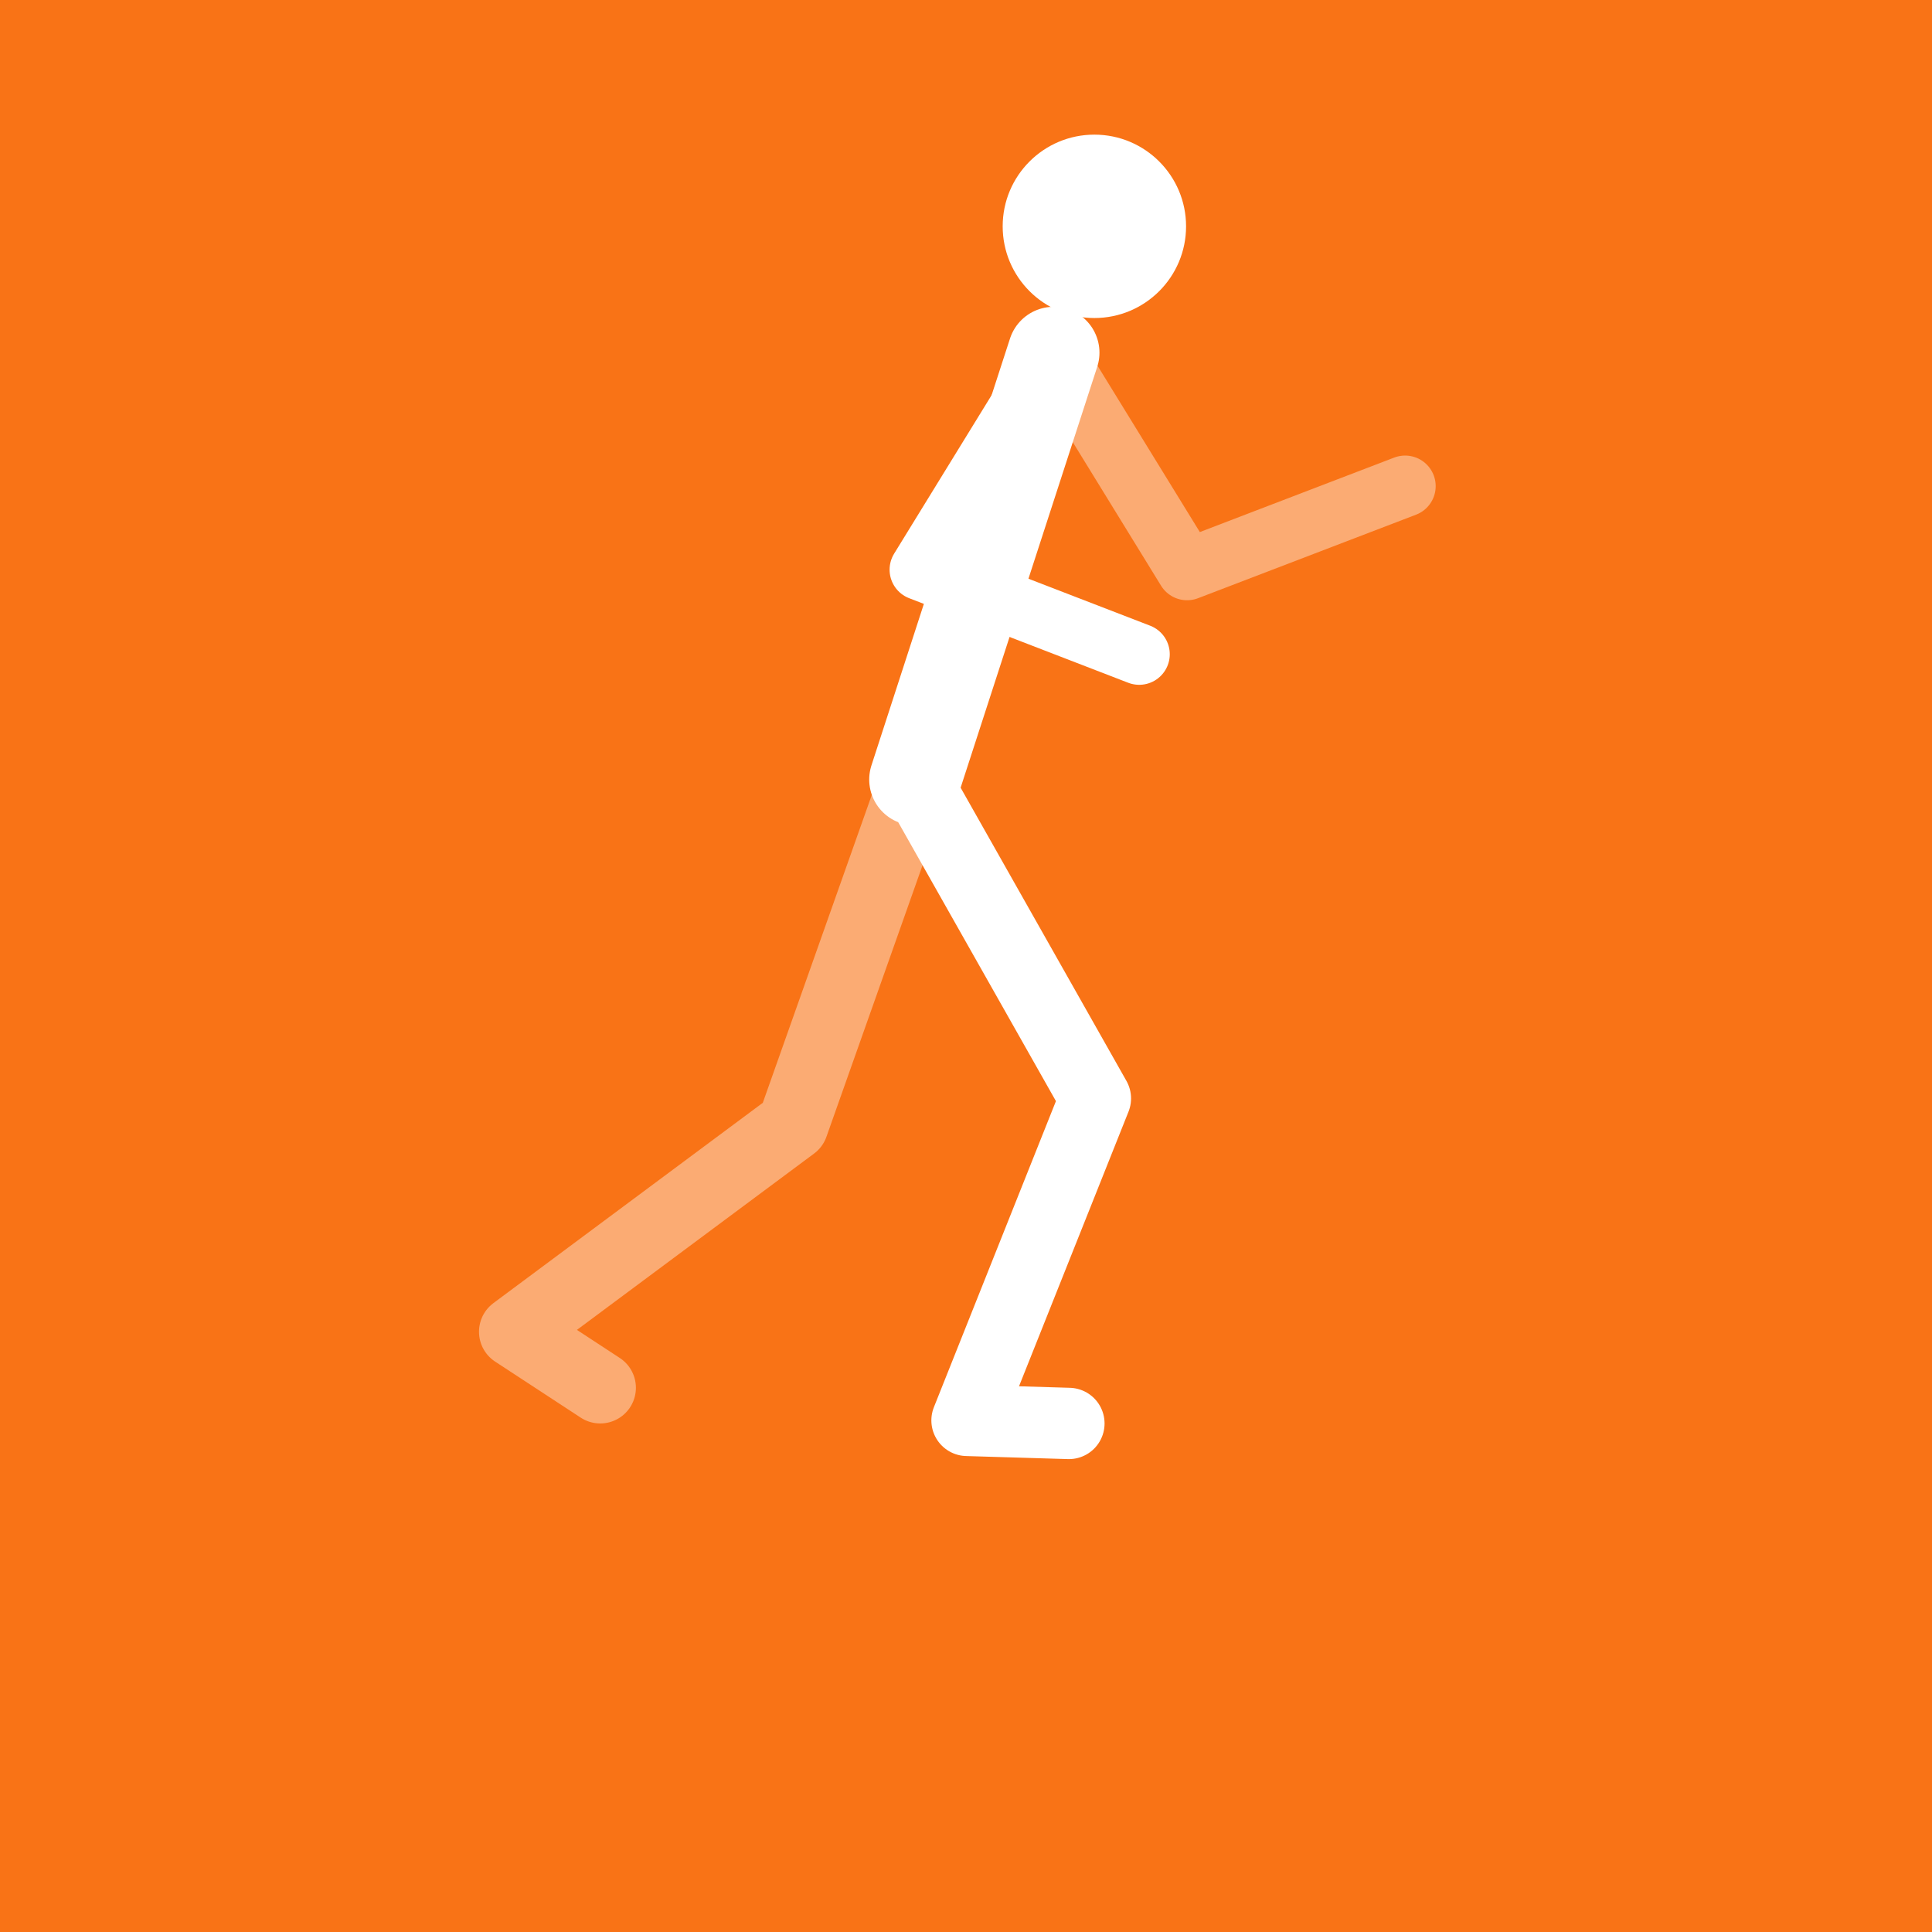
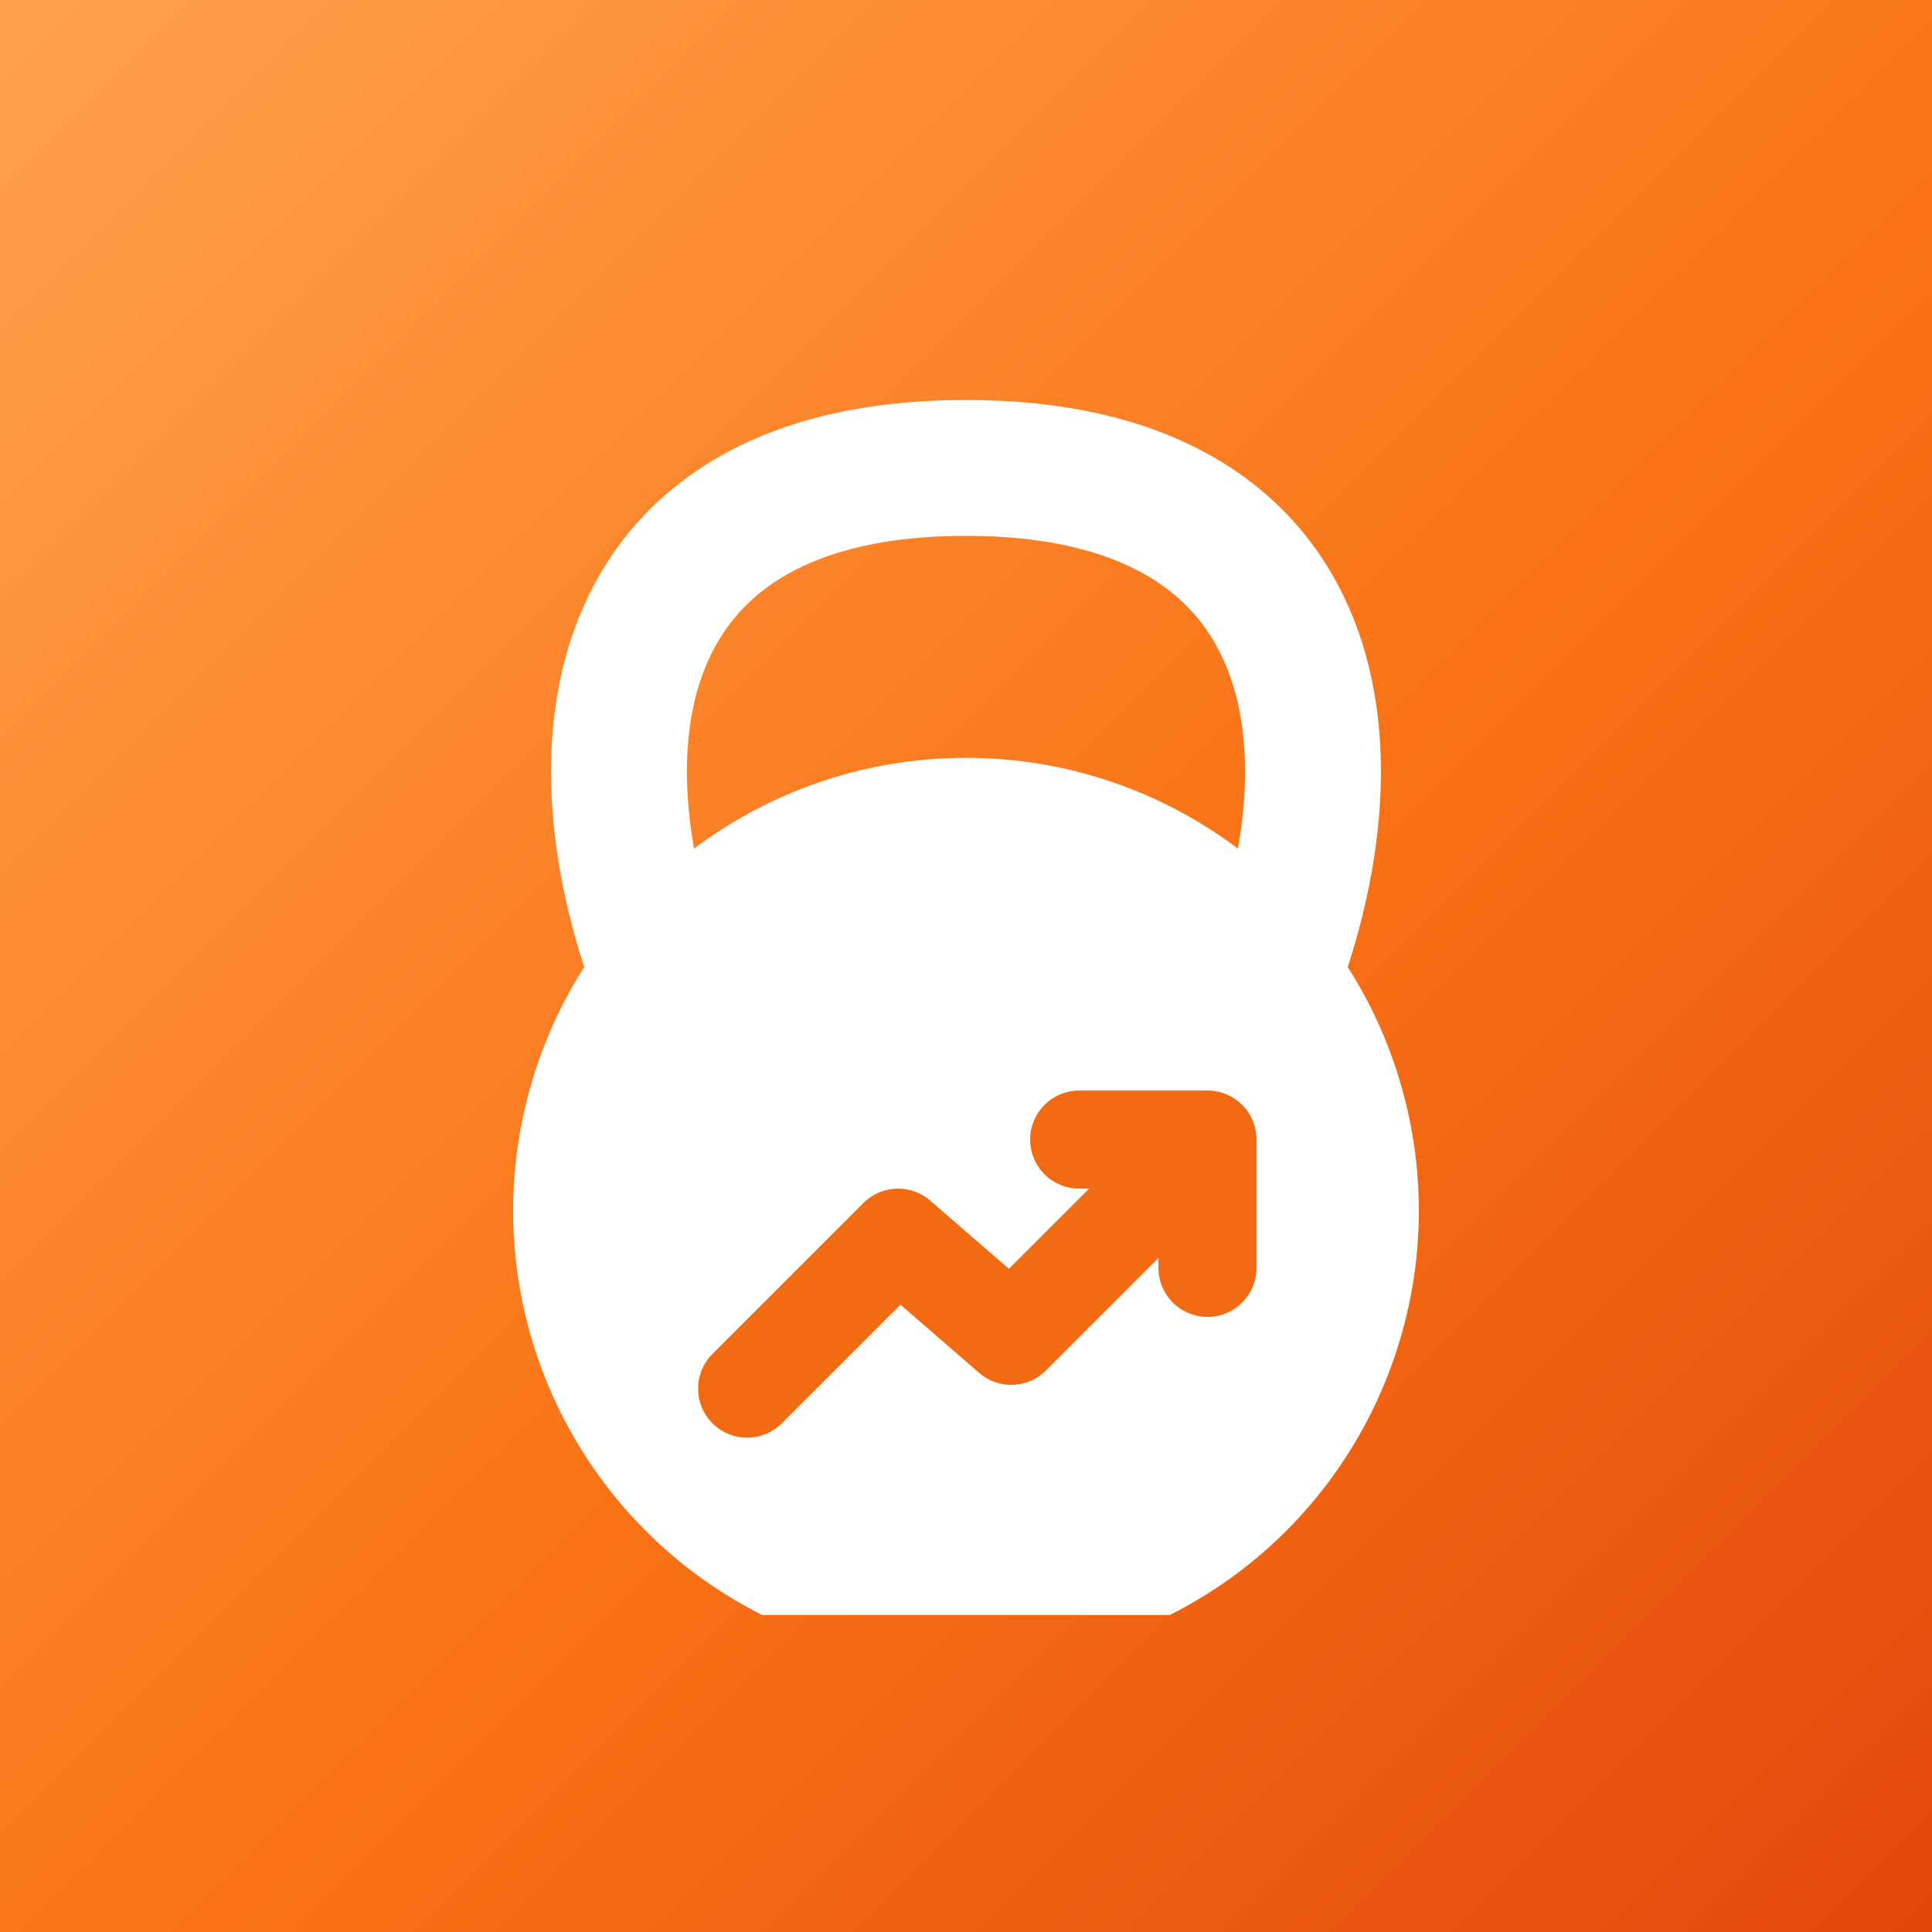
<svg xmlns="http://www.w3.org/2000/svg" viewBox="0 0 512 512">
-   <rect width="512" height="512" fill="#f97316" />
-   <g transform="translate(-81.5 -103.1) scale(2.7)" color="#fff" style="--fig-prop:#fff;--fig-accent:#fff">
-     <g stroke="currentColor" stroke-linecap="round" stroke-linejoin="round" opacity=".4">
-       <polyline points="120,114.7 108,148.6 80.7,168.9 89.1,174.4" fill="none" stroke-width="7" />
-       <polyline points="133.6,72.8 146.7,94.1 168.1,85.9" fill="none" stroke-width="6" />
-     </g>
-     <g stroke="currentColor" stroke-linecap="round" stroke-linejoin="round">
-       <path d="M120 114.7 L133.6 72.8" fill="none" stroke-width="9" />
-       <polyline points="120,114.7 137.7,146 125.1,177.6 135.1,177.9" fill="none" stroke-width="7" />
-       <polyline points="133.6,72.8 120.5,94.1 142,102.4" fill="none" stroke-width="6" />
-     </g>
-     <circle cx="137.6" cy="60.4" r="9" fill="currentColor" />
+   <defs>
+     <linearGradient id="g" x1="0" y1="0" x2="1" y2="1">
+       <stop offset="0" stop-color="#ffa24c" />
+       <stop offset="0.55" stop-color="#f97316" />
+       <stop offset="1" stop-color="#e2470b" />
+     </linearGradient>
+   </defs>
+   <rect width="512" height="512" fill="url(#g)" />
+   <g transform="translate(256 276) scale(1) translate(-256 -276)">
+     <path d="M176 262 C150 196 162 124 256 124 C350 124 362 196 336 262" fill="none" stroke="#fff" stroke-width="36" stroke-linecap="round" />
+     <path d="M202 428 A120 120 0 1 1 310 428 Z" fill="#fff" />
+     <polyline points="198,368 238,328 268,354 318,304" fill="none" stroke="#f26b12" stroke-width="26" stroke-linecap="round" stroke-linejoin="round" />
+     <polyline points="286,302 320,302 320,336" fill="none" stroke="#f26b12" stroke-width="26" stroke-linecap="round" stroke-linejoin="round" />
  </g>
</svg>
